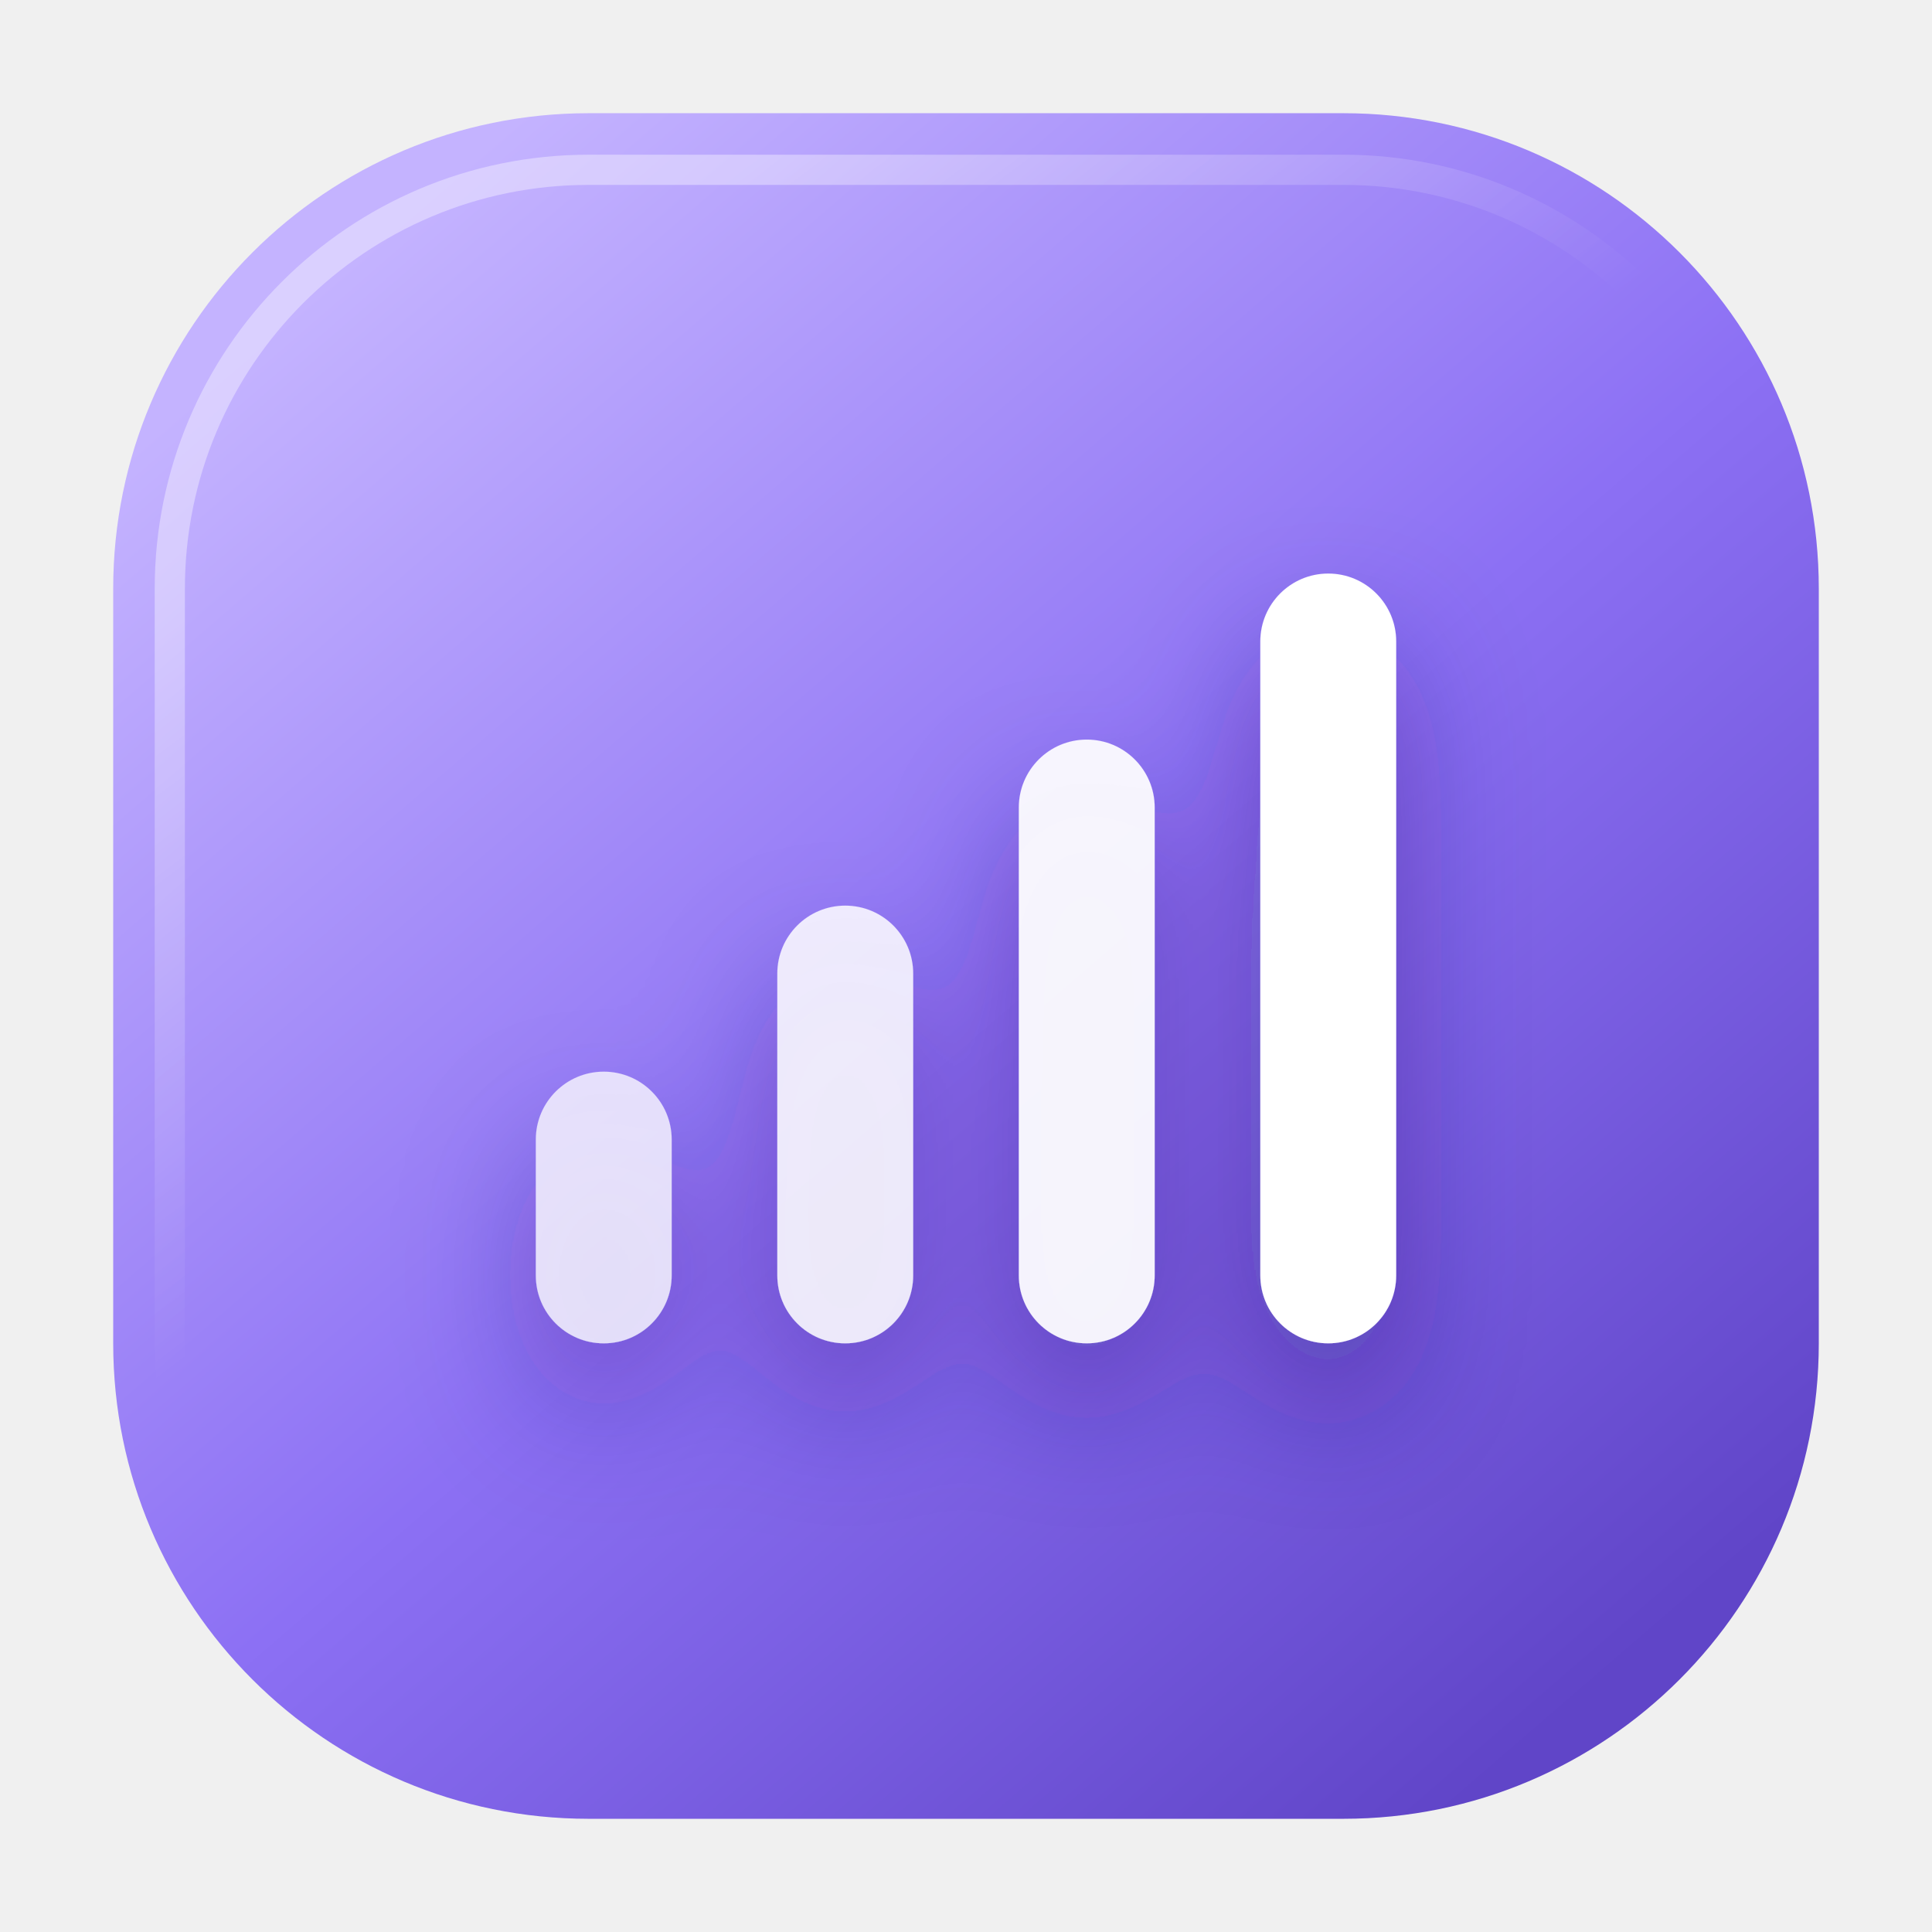
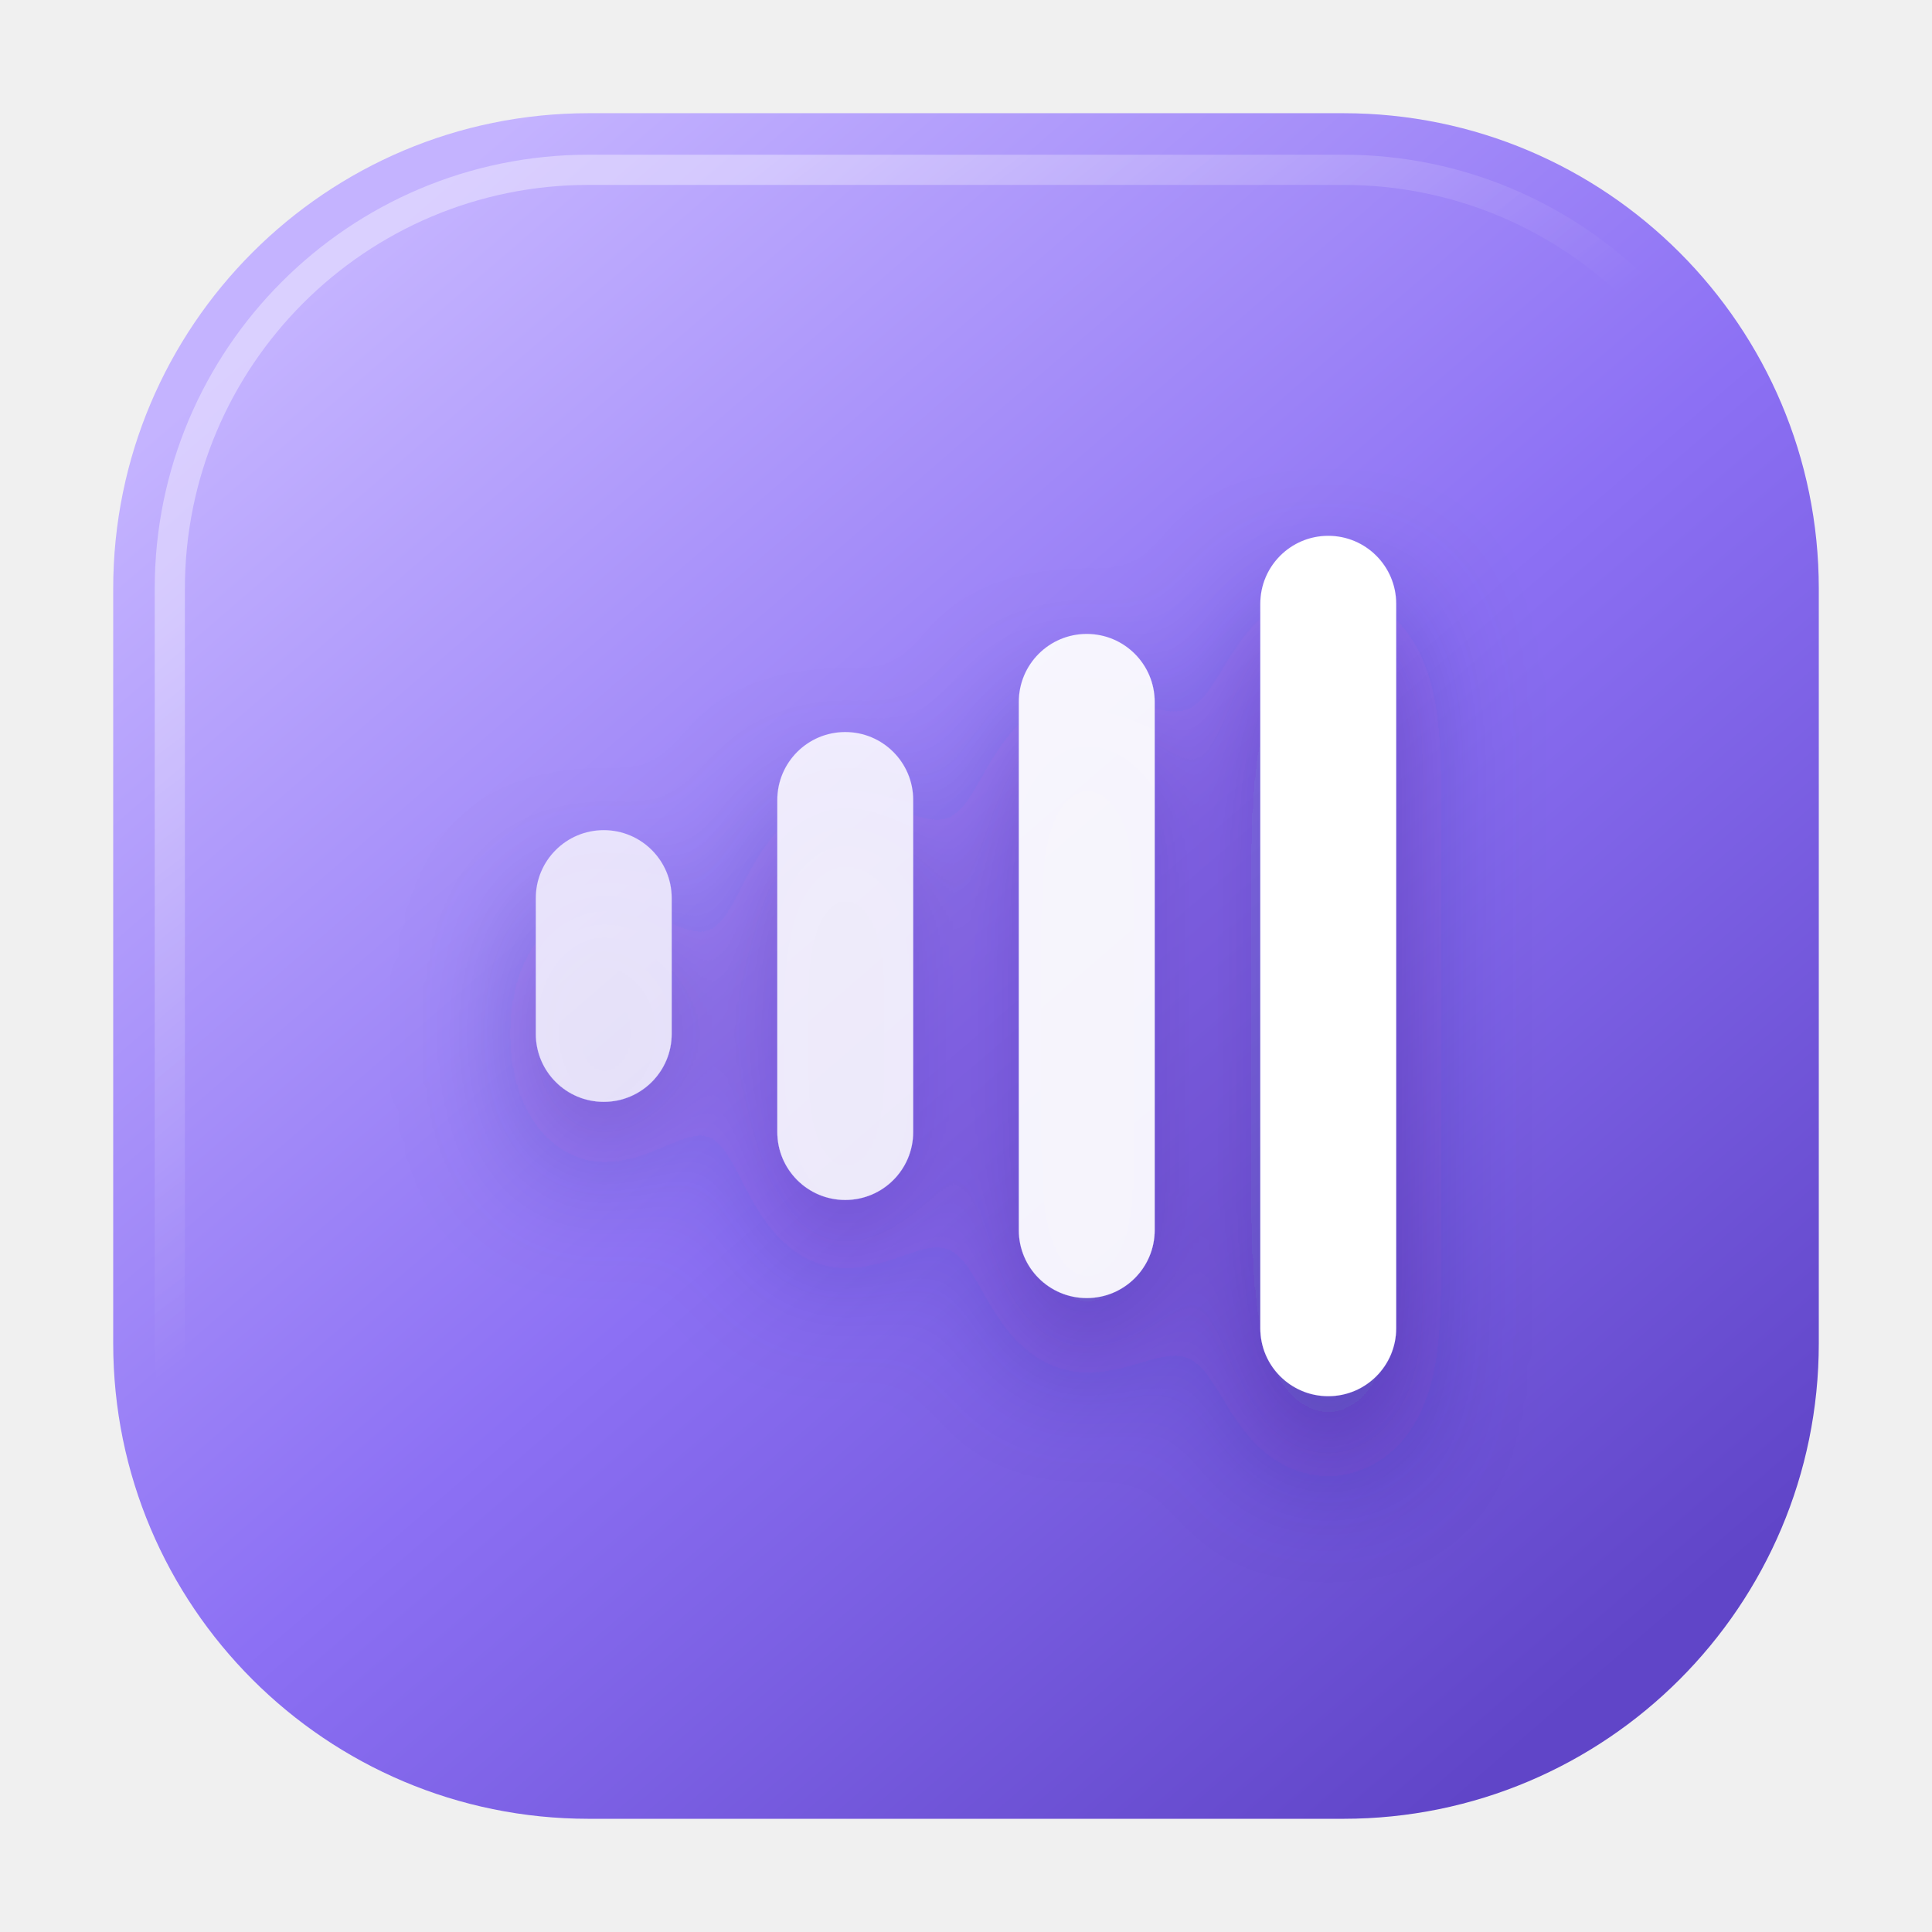
<svg xmlns="http://www.w3.org/2000/svg" viewBox="0 0 512 512">
  <defs>
    <linearGradient id="bg" x1="92" y1="70" x2="420" y2="450" gradientUnits="userSpaceOnUse">
      <stop stop-color="#C4B3FF" />
      <stop offset="0.52" stop-color="#8C70F4" />
      <stop offset="1" stop-color="#6045C8" />
    </linearGradient>
    <linearGradient id="shine" x1="128" y1="96" x2="365" y2="412" gradientUnits="userSpaceOnUse">
      <stop stop-color="#FFFFFF" stop-opacity="0.38" />
      <stop offset="0.42" stop-color="#FFFFFF" stop-opacity="0" />
    </linearGradient>
    <filter id="shadow" x="-30%" y="-30%" width="160%" height="170%">
      <feDropShadow dx="0" dy="18" stdDeviation="18" flood-color="#2A176F" flood-opacity="0.4" />
    </filter>
  </defs>
  <rect x="30" y="30" width="452" height="452" rx="126" fill="url(#bg)" />
  <rect x="45" y="45" width="422" height="422" rx="111" fill="none" stroke="url(#shine)" stroke-width="8" />
  <g filter="url(#shadow)" fill="#FFFFFF">
-     <rect x="142" y="284" width="36" height="72" rx="18" opacity="0.76" />
-     <rect x="206" y="240" width="36" height="116" rx="18" opacity="0.84" />
-     <rect x="270" y="196" width="36" height="160" rx="18" opacity="0.92" />
-     <rect x="334" y="152" width="36" height="204" rx="18" opacity="1.0" />
+     <rect x="142" y="220" width="36" height="72" rx="18" opacity="0.76" />
+     <rect x="206" y="194" width="36" height="124" rx="18" opacity="0.84" />
+     <rect x="270" y="168" width="36" height="176" rx="18" opacity="0.92" />
+     <rect x="334" y="142" width="36" height="228" rx="18" opacity="1.0" />
  </g>
</svg>
